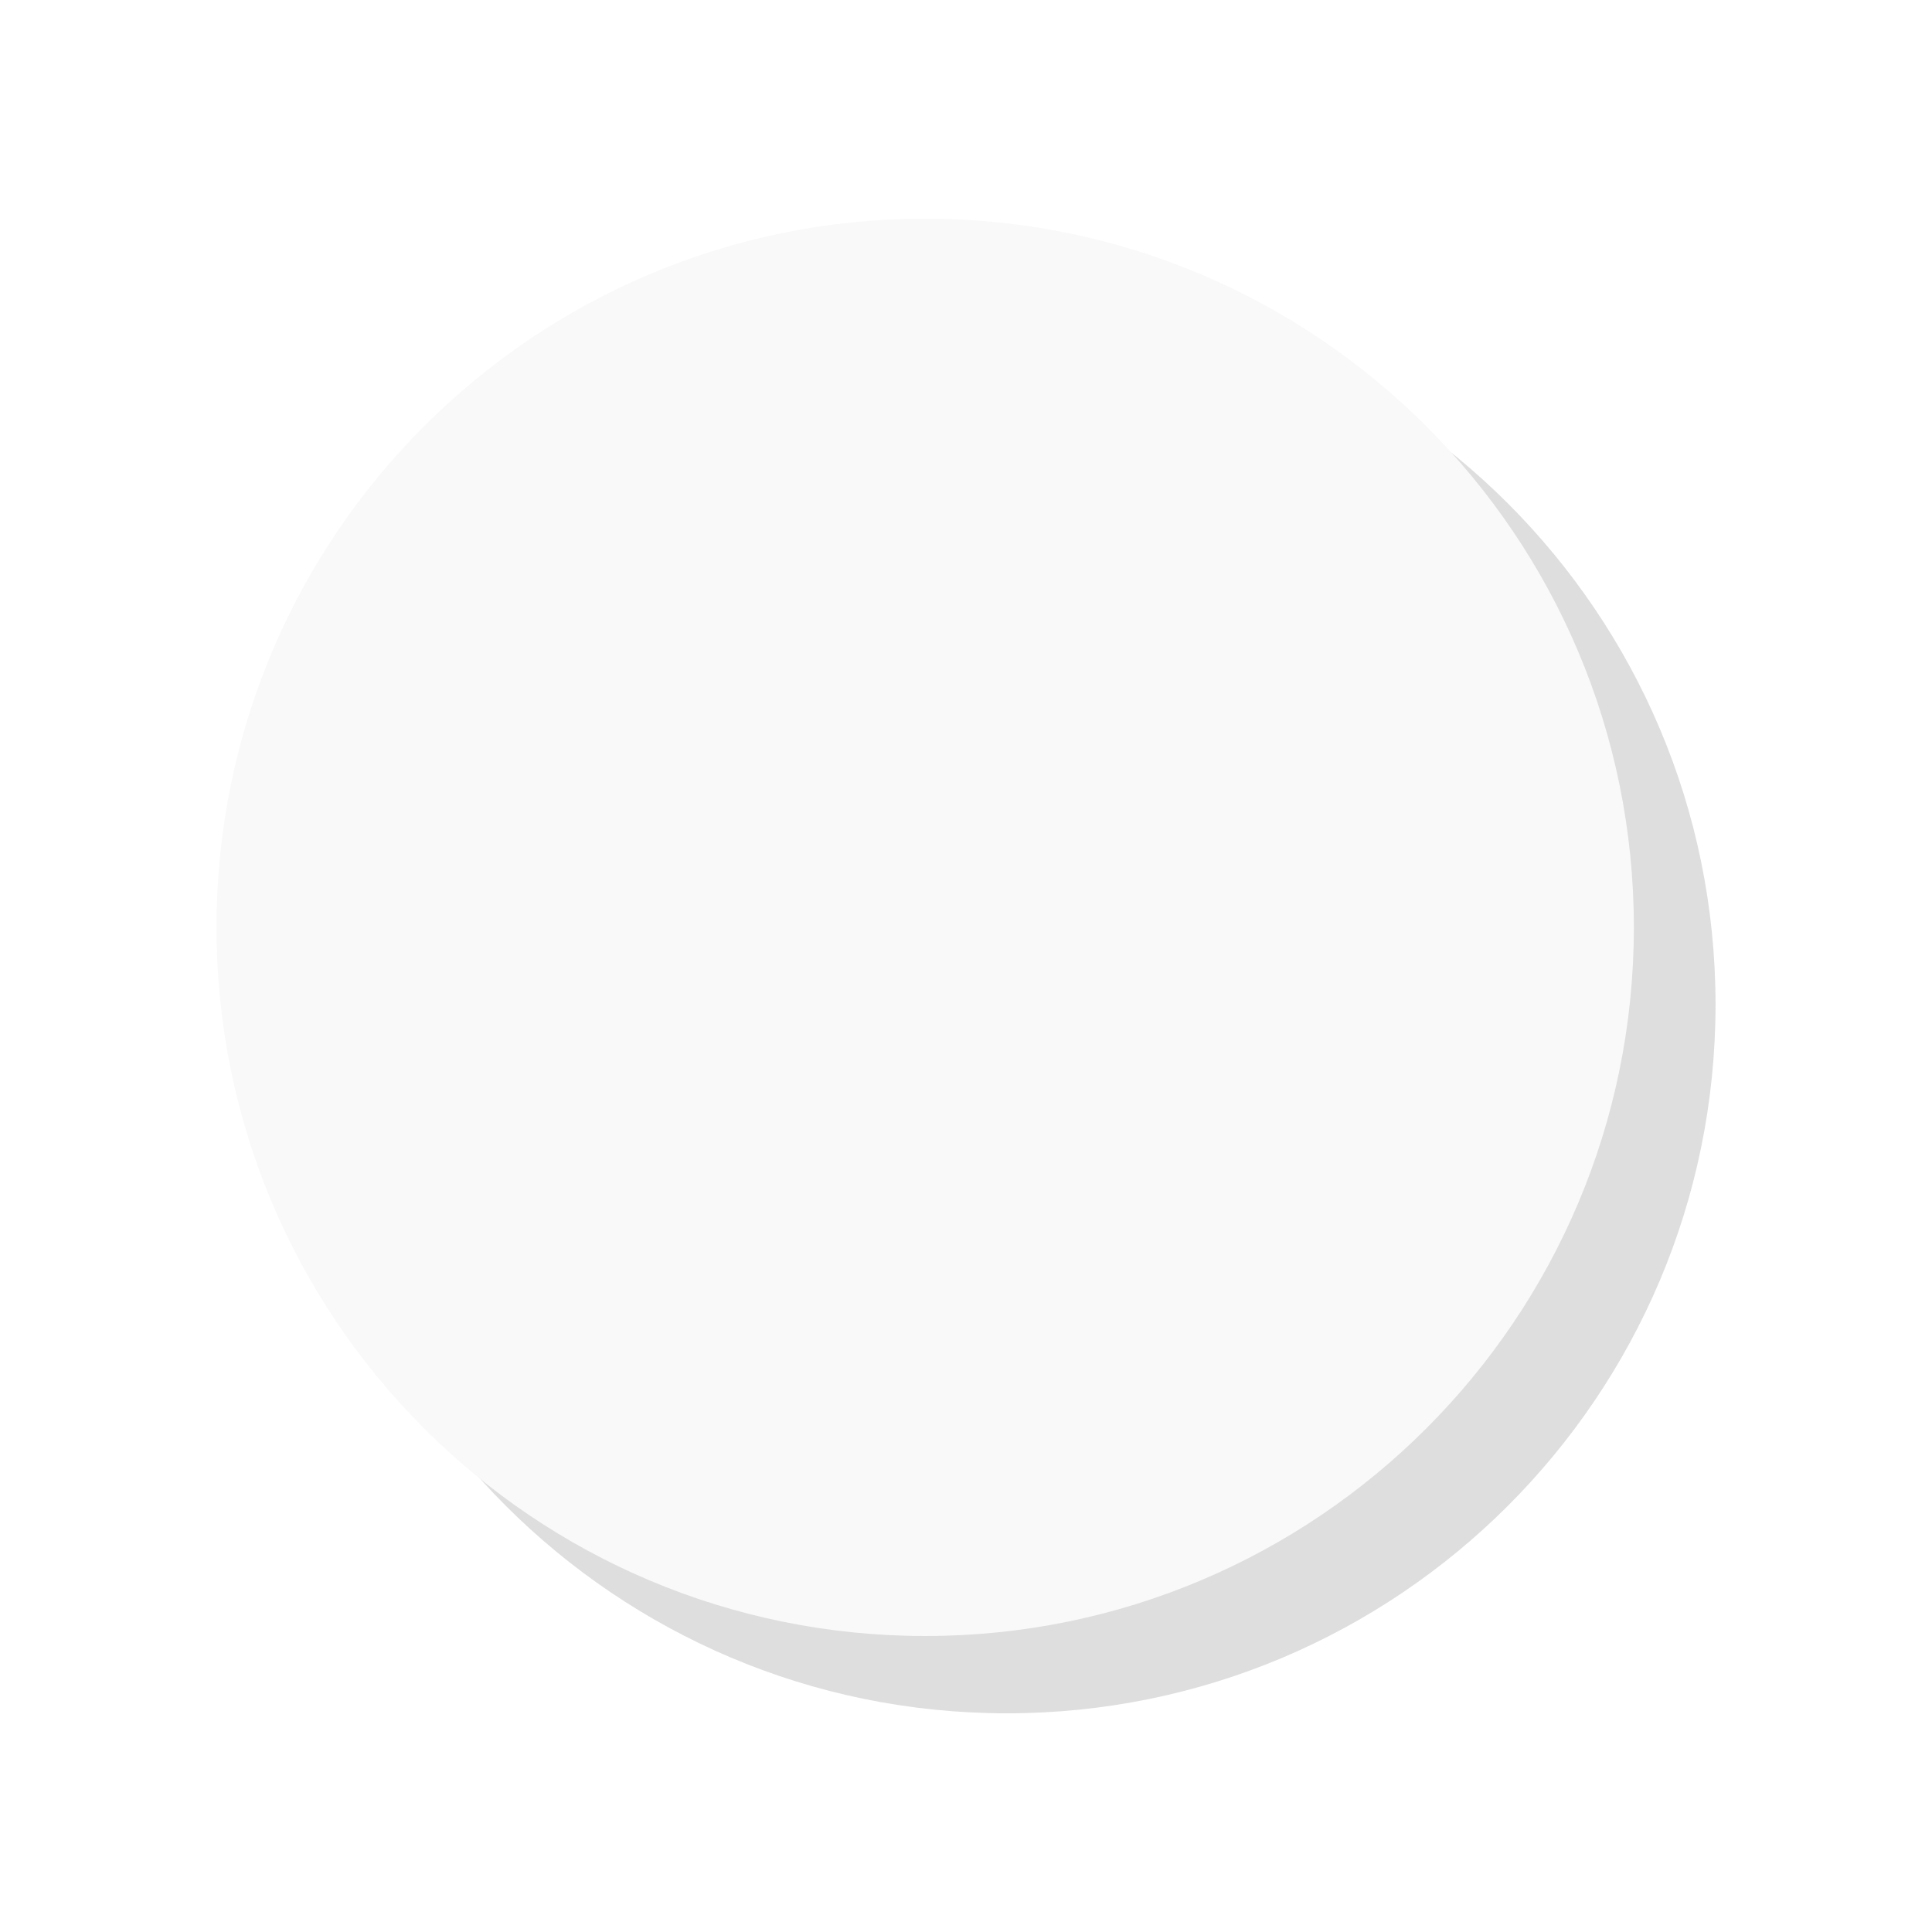
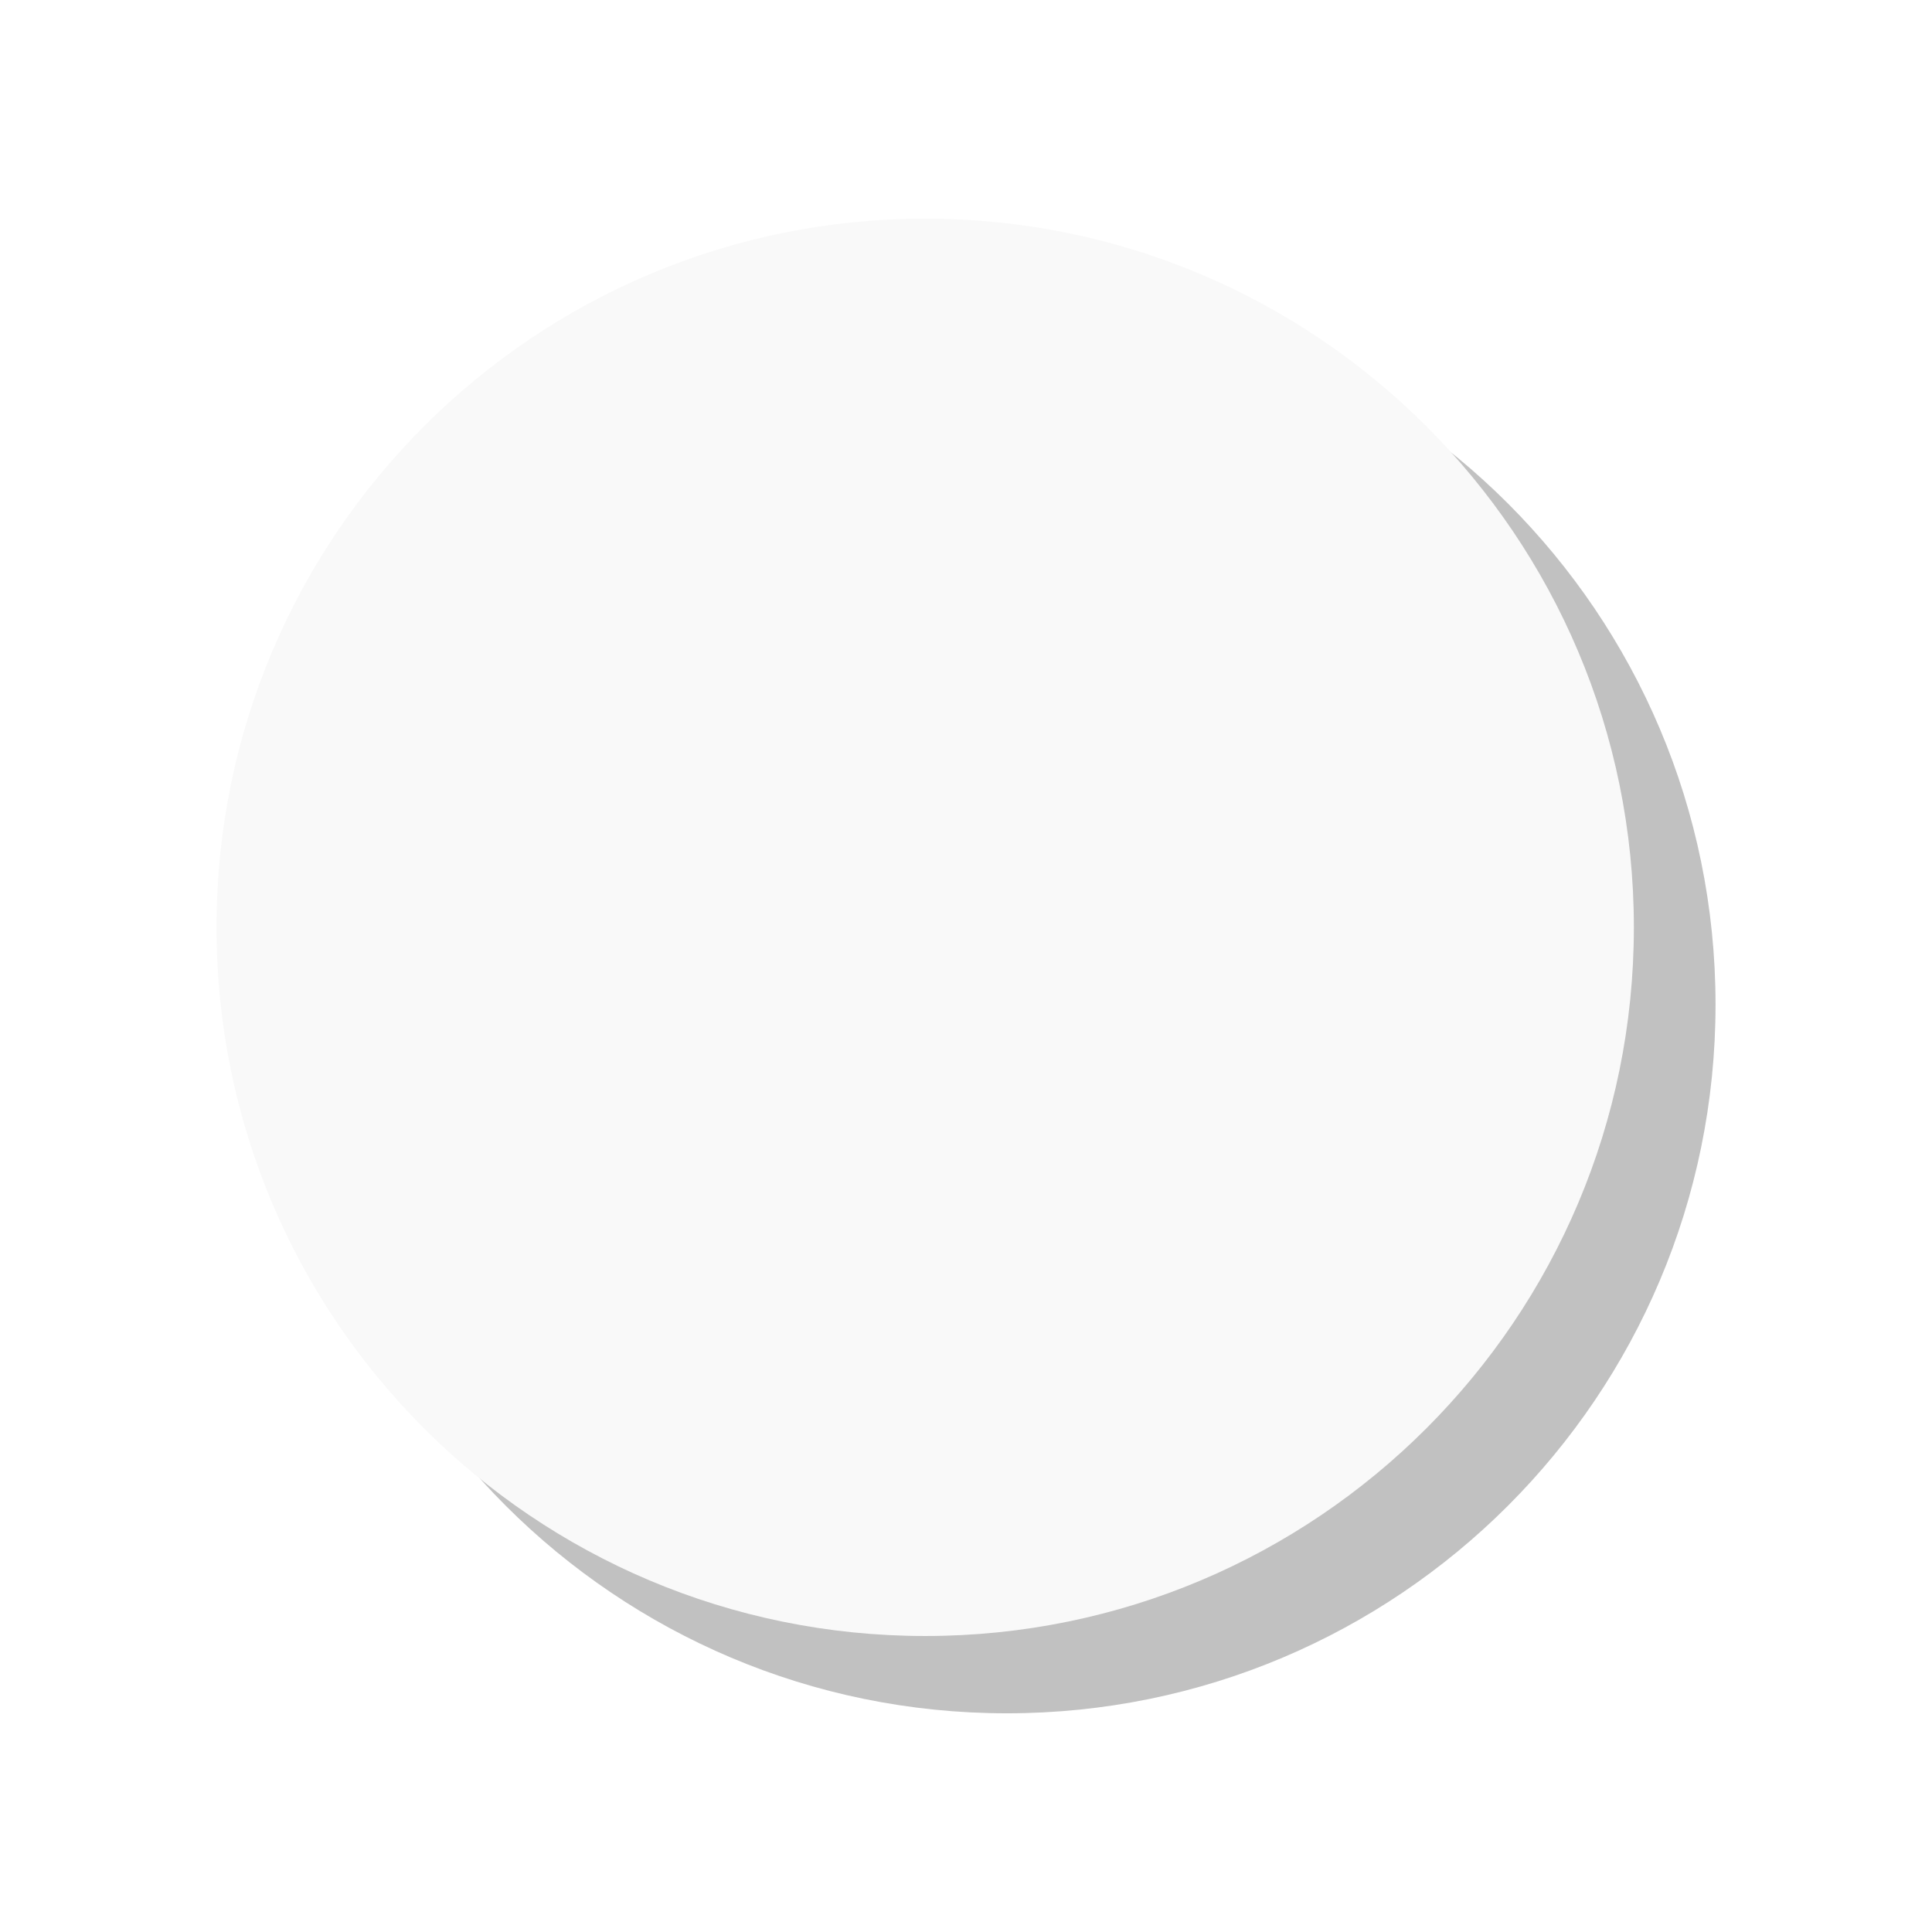
<svg xmlns="http://www.w3.org/2000/svg" id="Layer_2" data-name="Layer 2" viewBox="0 0 25 25" version="1.1" width="100%" height="100%">
  <defs id="defs3">
    <style id="style5">.cls-1{fill:#ff5552;}</style>
  </defs>
-   <path style="opacity:0.147;fill:#1a1a1a;fill-opacity:1;stroke:none" id="path2986-7" d="m 21.527,12.317 a 10.127,10.127 0 1 1 -20.254,0 10.127,10.127 0 1 1 20.254,0 z" transform="matrix(0.9055319,0,0,0.9055319,2.705518,1.846374)" />
+   <path style="opacity:0.272;fill:#1a1a1a;fill-opacity:1;stroke:none" id="path2986-7" d="m 21.527,12.317 a 10.127,10.127 0 1 1 -20.254,0 10.127,10.127 0 1 1 20.254,0 z" transform="matrix(0.9055319,0,0,0.9055319,2.705518,1.846374)" />
  <path style="fill:#f9f9f9;fill-opacity:1;stroke:none" id="path2986" d="m 21.527,12.317 a 10.127,10.127 0 1 1 -20.254,0 10.127,10.127 0 1 1 20.254,0 z" transform="matrix(0.9055319,0,0,0.9055319,1.648749,0.8461432)" />
</svg>
